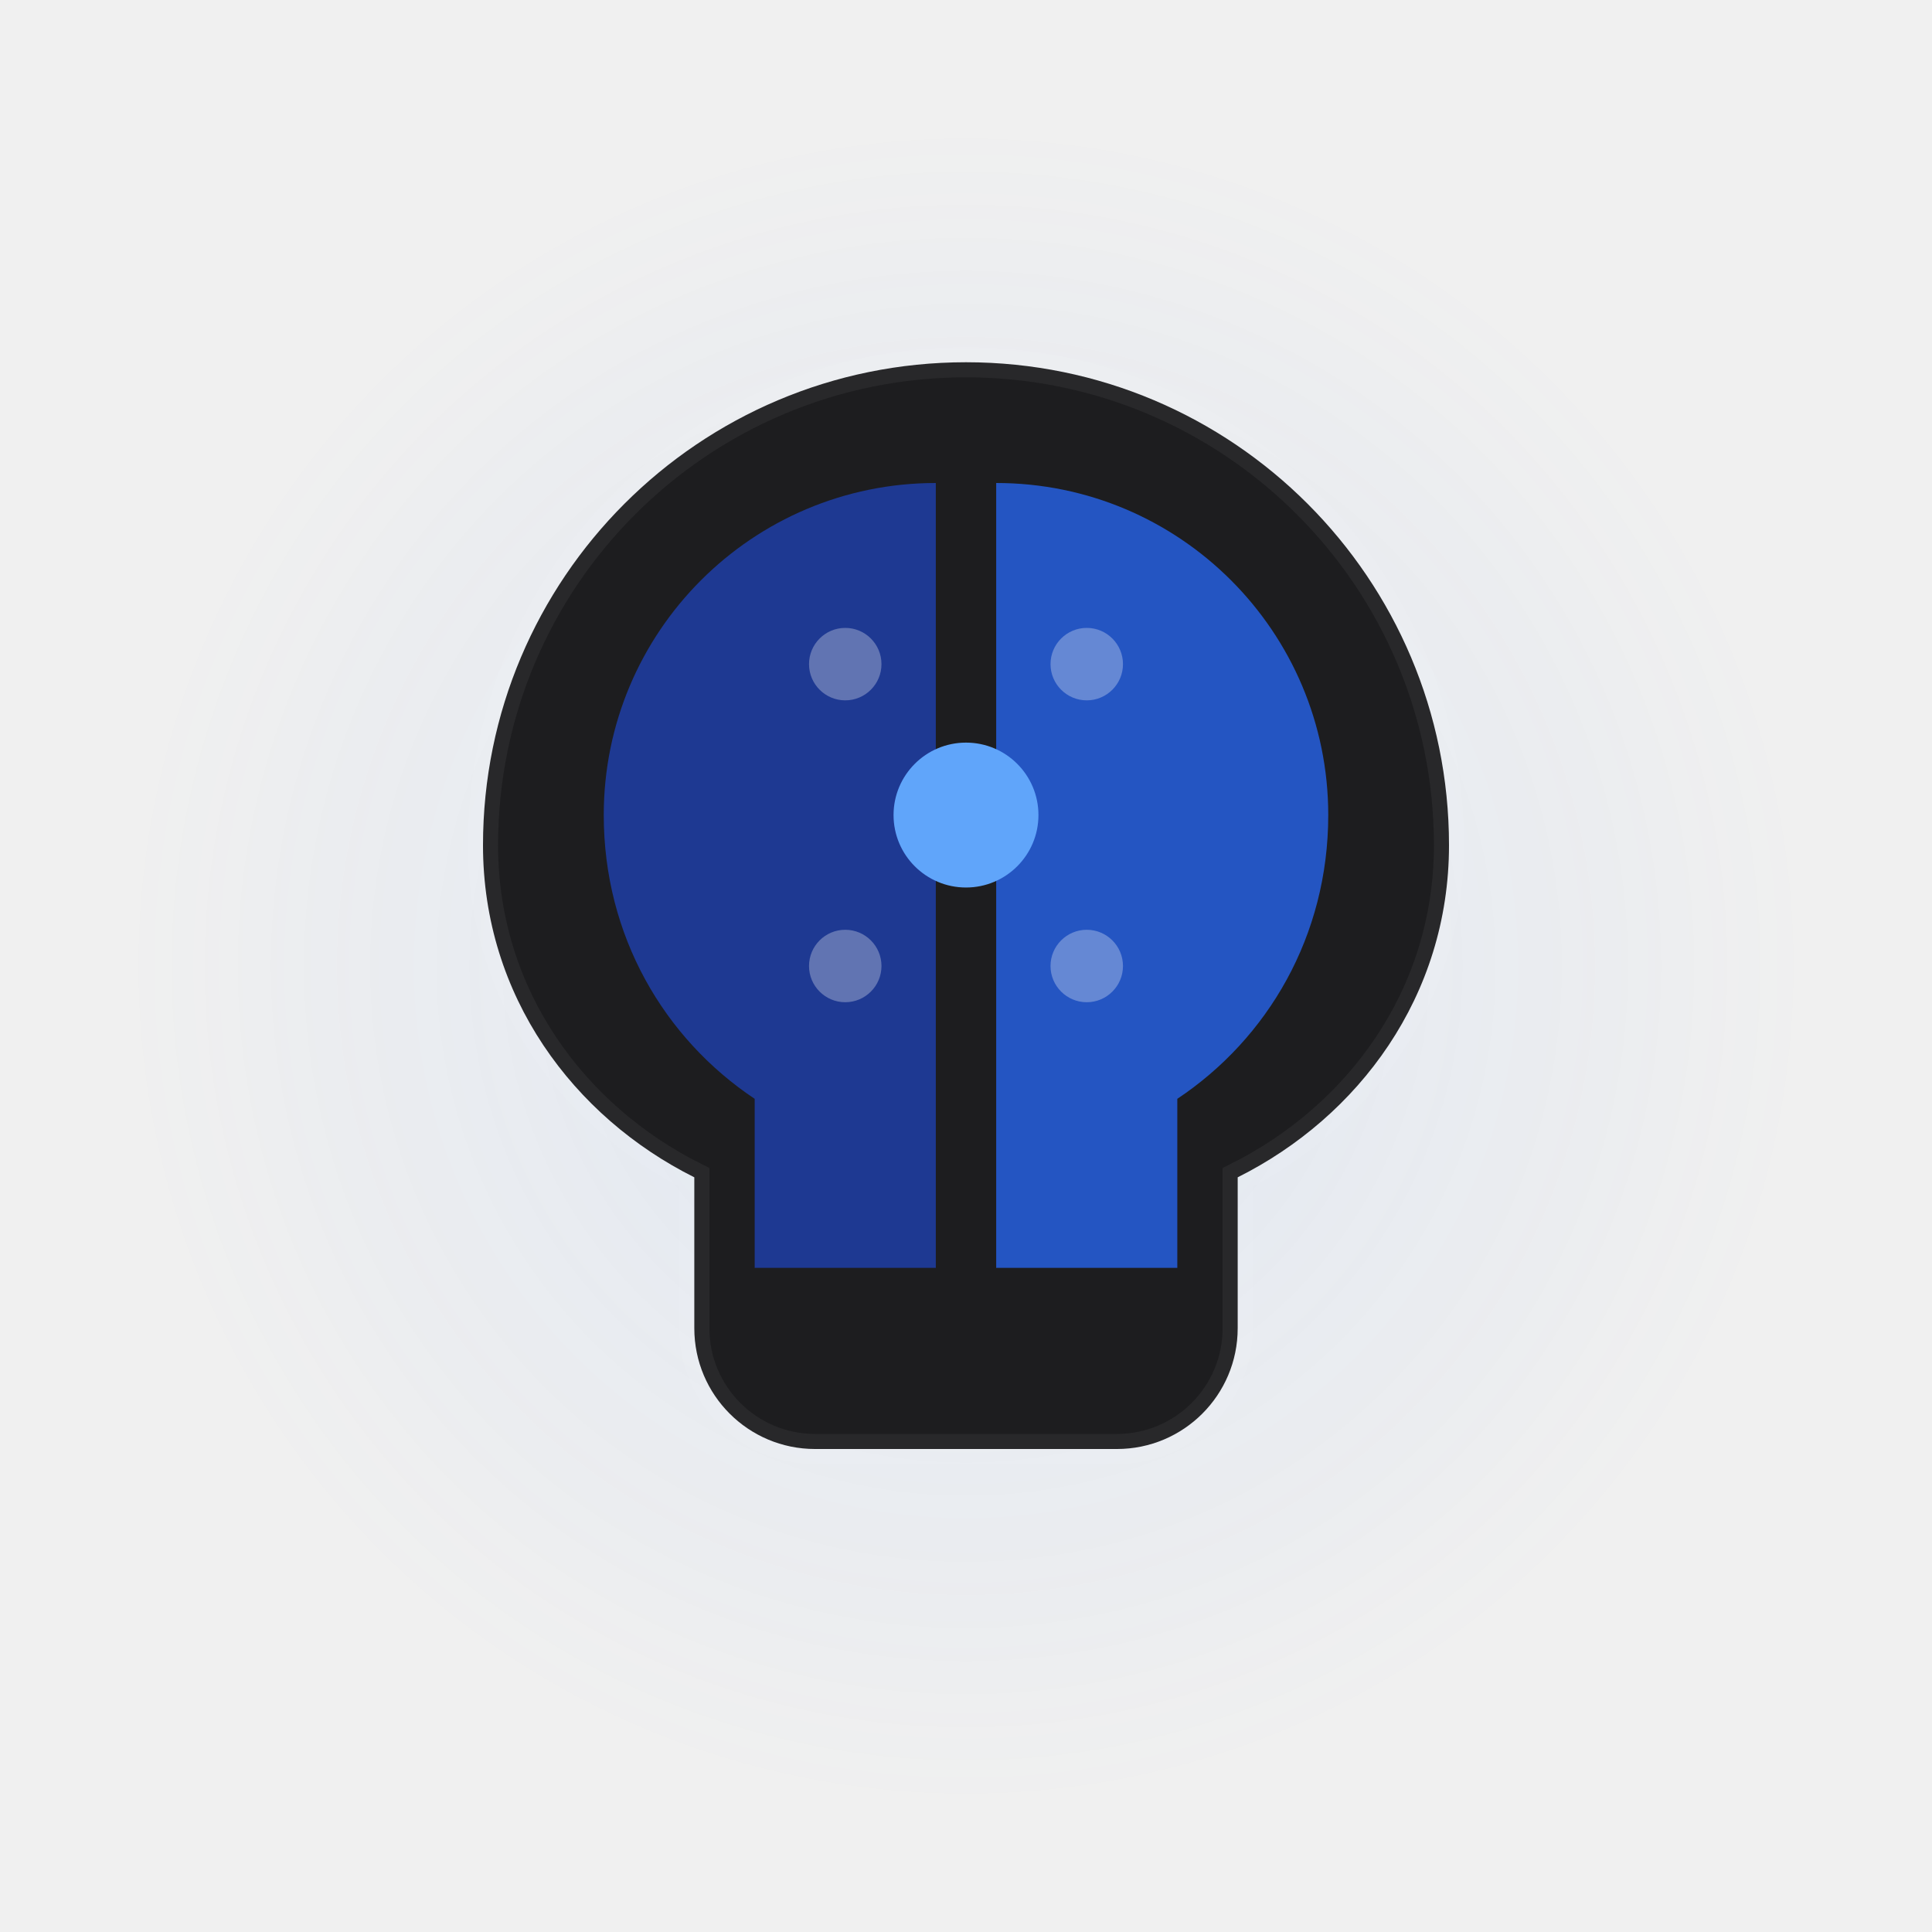
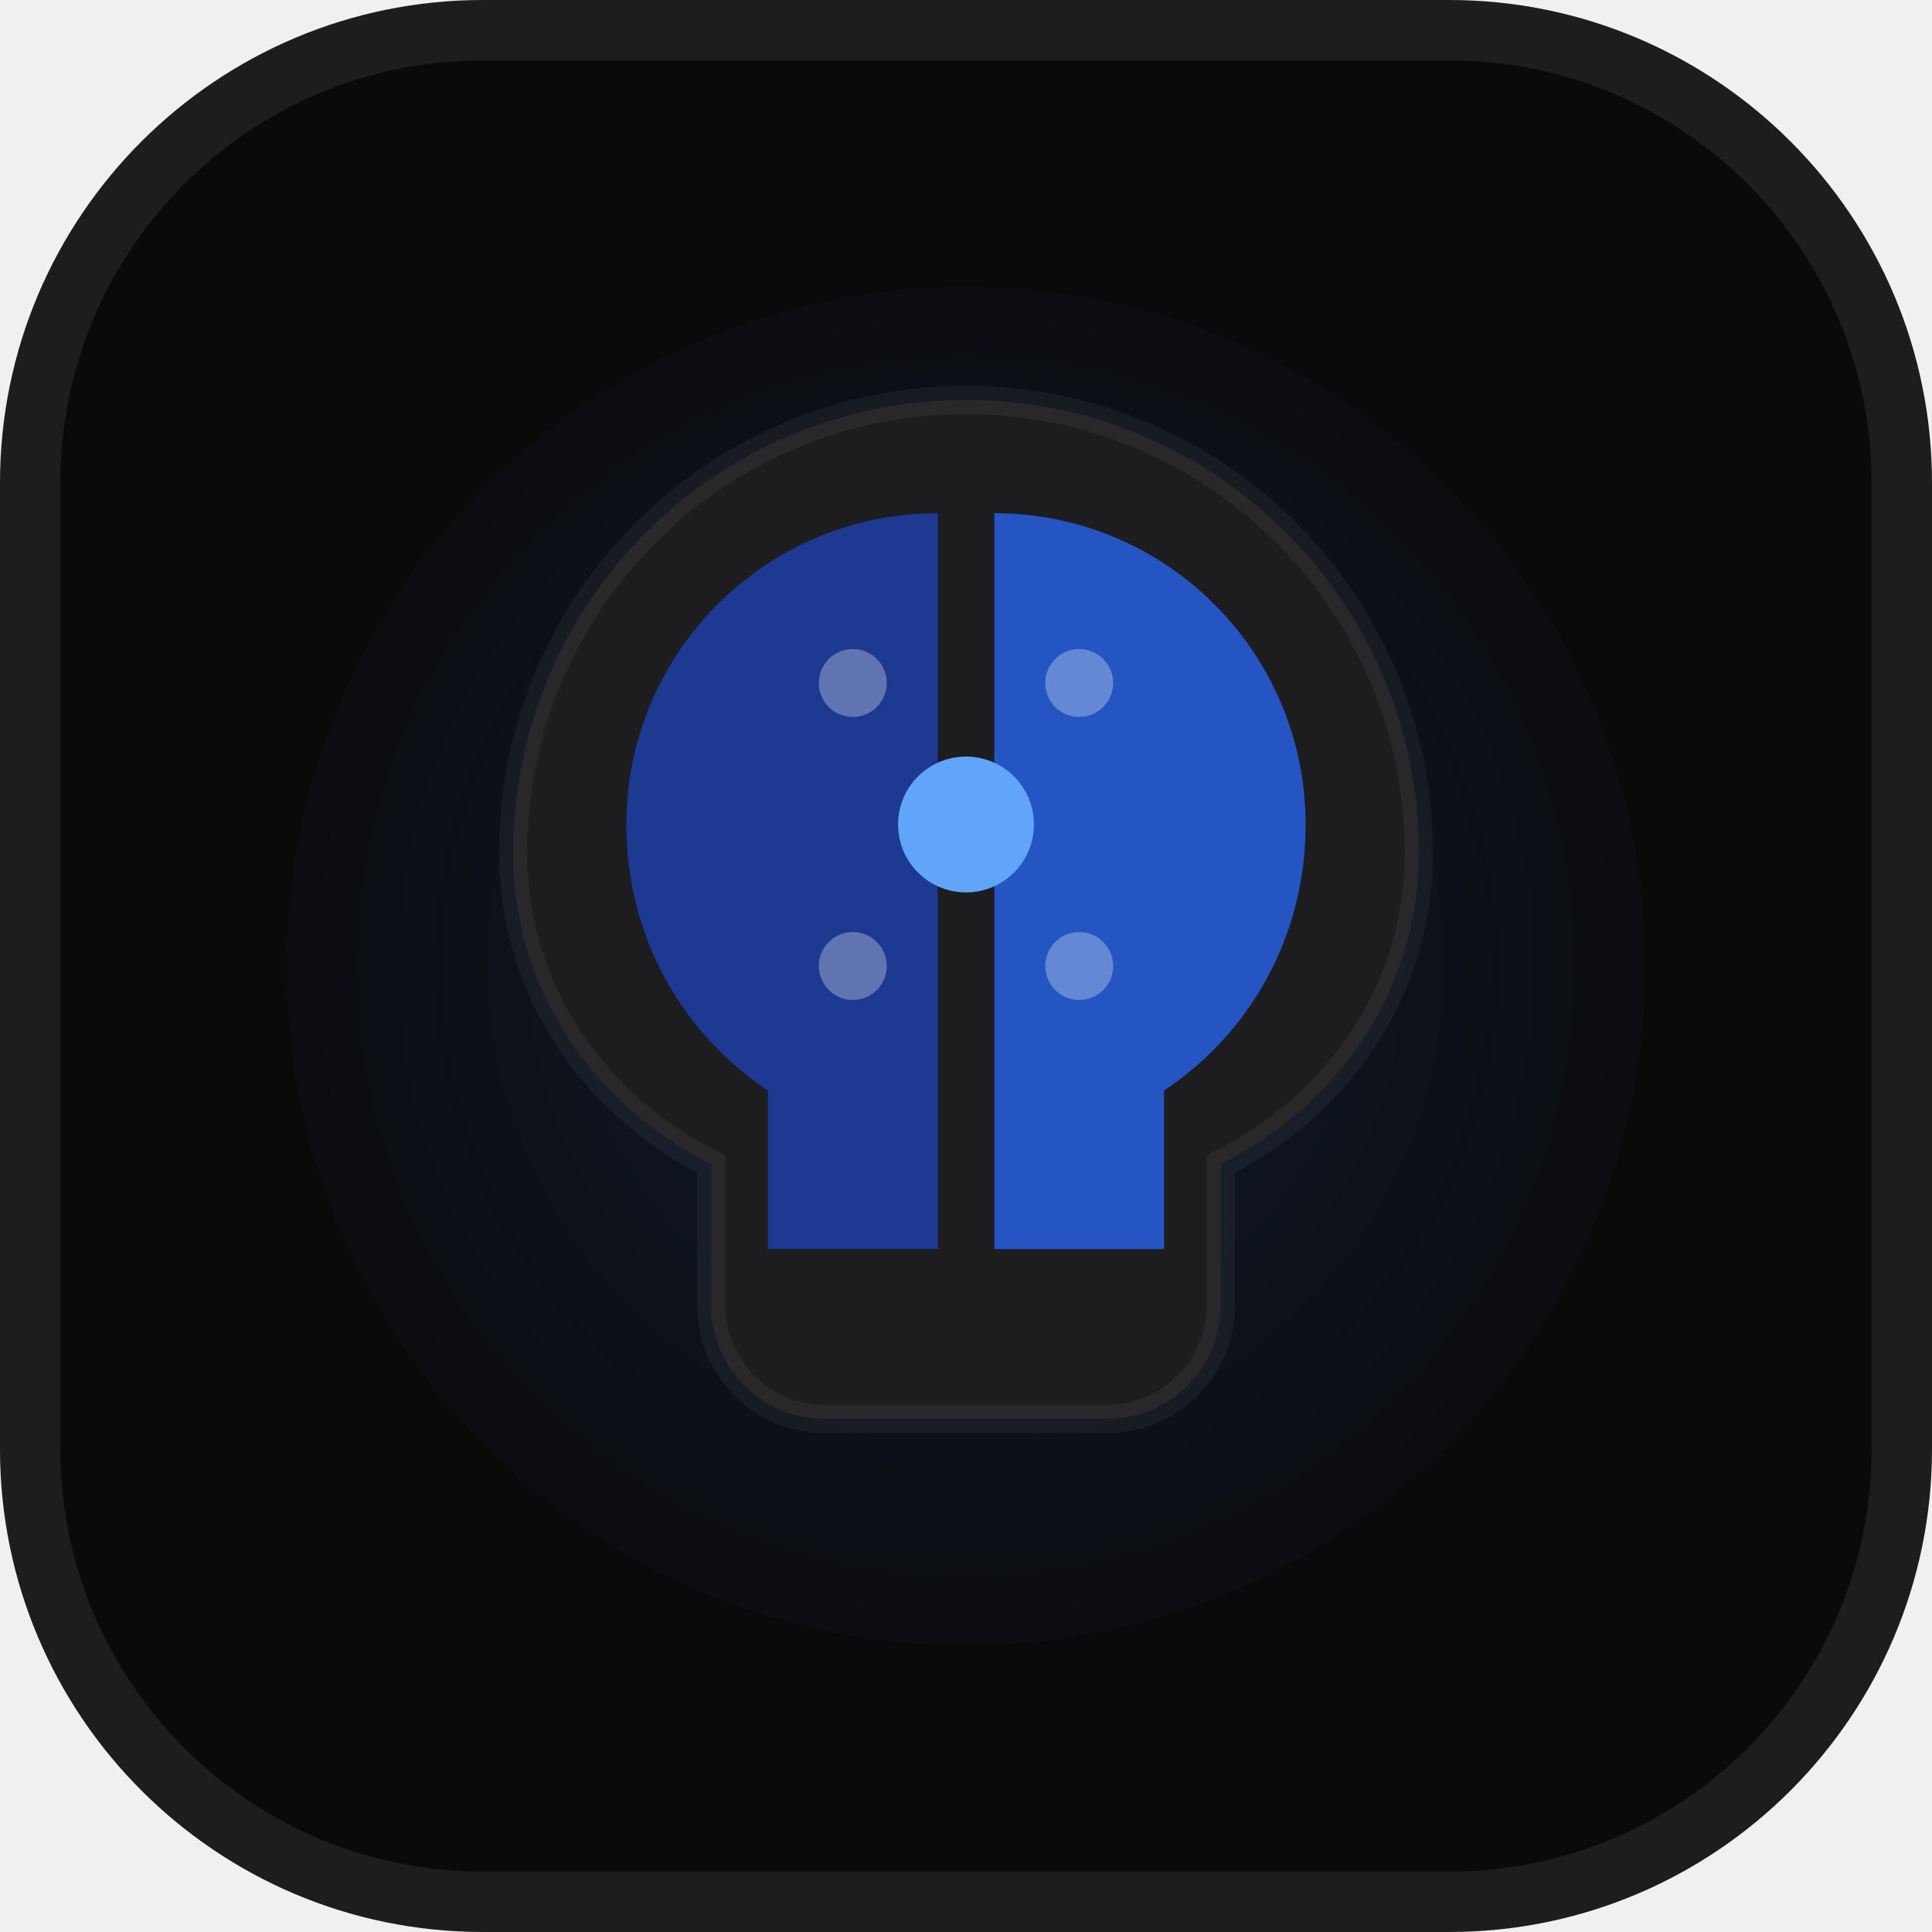
<svg xmlns="http://www.w3.org/2000/svg" width="32" height="32" viewBox="0 0 32 32" fill="none">
-   <circle cx="16" cy="16" r="14" fill="url(#paint0_radial)" fill-opacity="0.1" />
-   <path d="M16 6C11.582 6 8 9.582 8 14C8 16.5 9.5 18.5 11.5 19.5V22C11.5 23.105 12.395 24 13.5 24H18.5C19.605 24 20.5 23.105 20.5 22V19.5C22.5 18.5 24 16.5 24 14C24 9.582 20.418 6 16 6Z" fill="#1D1D1F" fill-rule="evenodd" clip-rule="evenodd" />
-   <path d="M16 6C11.582 6 8 9.582 8 14C8 16.5 9.5 18.5 11.5 19.5V22C11.5 23.105 12.395 24 13.5 24H18.5C19.605 24 20.5 23.105 20.5 22V19.5C22.5 18.5 24 16.5 24 14C24 9.582 20.418 6 16 6Z" stroke="white" stroke-opacity="0.05" stroke-width="0.5" />
-   <path d="M15.5 8C12.462 8 10 10.462 10 13.5C10 15.5 11 17.2 12.5 18.2V21H15.5V8Z" fill="#1E40AF" opacity="0.8" />
-   <path d="M16.5 8V21H19.5V18.2C21 17.2 22 15.5 22 13.5C22 10.462 19.538 8 16.5 8Z" fill="#2563EB" opacity="0.8" />
-   <circle cx="16" cy="13.5" r="1.2" fill="#60A5FA">
-     <animate attributeName="opacity" values="1;0.3;1" dur="3s" repeatCount="indefinite" />
-   </circle>
-   <circle cx="14" cy="11" r="0.6" fill="white" opacity="0.3" />
-   <circle cx="18" cy="11" r="0.6" fill="white" opacity="0.3" />
-   <circle cx="14" cy="16" r="0.6" fill="white" opacity="0.3" />
-   <circle cx="18" cy="16" r="0.6" fill="white" opacity="0.3" />
+   <rect width="32" height="32" rx="8" fill="#0A0A0B" />
+   <rect x="0.5" y="0.5" width="31" height="31" rx="7.5" stroke="white" stroke-opacity="0.08" />
+   <g transform="translate(1, 1) scale(0.9375)">
+     <circle cx="16" cy="16" r="12" fill="url(#paint0_radial)" fill-opacity="0.15" />
+     <path d="M16 6C11.582 6 8 9.582 8 14C8 16.5 9.5 18.5 11.5 19.5V22C11.5 23.105 12.395 24 13.5 24H18.5C19.605 24 20.5 23.105 20.5 22V19.5C22.5 18.5 24 16.5 24 14C24 9.582 20.418 6 16 6Z" fill="#1D1D1F" fill-rule="evenodd" clip-rule="evenodd" />
+     <path d="M16 6C11.582 6 8 9.582 8 14C8 16.5 9.5 18.5 11.5 19.5V22C11.5 23.105 12.395 24 13.5 24H18.5C19.605 24 20.5 23.105 20.5 22V19.5C22.5 18.5 24 16.5 24 14C24 9.582 20.418 6 16 6Z" stroke="white" stroke-opacity="0.05" stroke-width="0.5" />
+     <path d="M15.5 8C12.462 8 10 10.462 10 13.5C10 15.5 11 17.2 12.5 18.2V21H15.5V8Z" fill="#1E40AF" opacity="0.8" />
+     <path d="M16.5 8V21H19.5V18.2C21 17.2 22 15.5 22 13.5C22 10.462 19.538 8 16.5 8Z" fill="#2563EB" opacity="0.8" />
+     <circle cx="16" cy="13.5" r="1.2" fill="#60A5FA">
+       <animate attributeName="opacity" values="1;0.3;1" dur="3s" repeatCount="indefinite" />
+     </circle>
+     <circle cx="14" cy="11" r="0.6" fill="white" opacity="0.3" />
+     <circle cx="18" cy="11" r="0.6" fill="white" opacity="0.3" />
+     <circle cx="14" cy="16" r="0.6" fill="white" opacity="0.3" />
+     <circle cx="18" cy="16" r="0.6" fill="white" opacity="0.3" />
+   </g>
  <defs>
    <radialGradient id="paint0_radial" cx="0" cy="0" r="1" gradientUnits="userSpaceOnUse" gradientTransform="translate(16 16) rotate(90) scale(14)">
      <stop stop-color="#3B82F6" />
      <stop offset="1" stop-color="#3B82F6" stop-opacity="0" />
    </radialGradient>
  </defs>
</svg>
